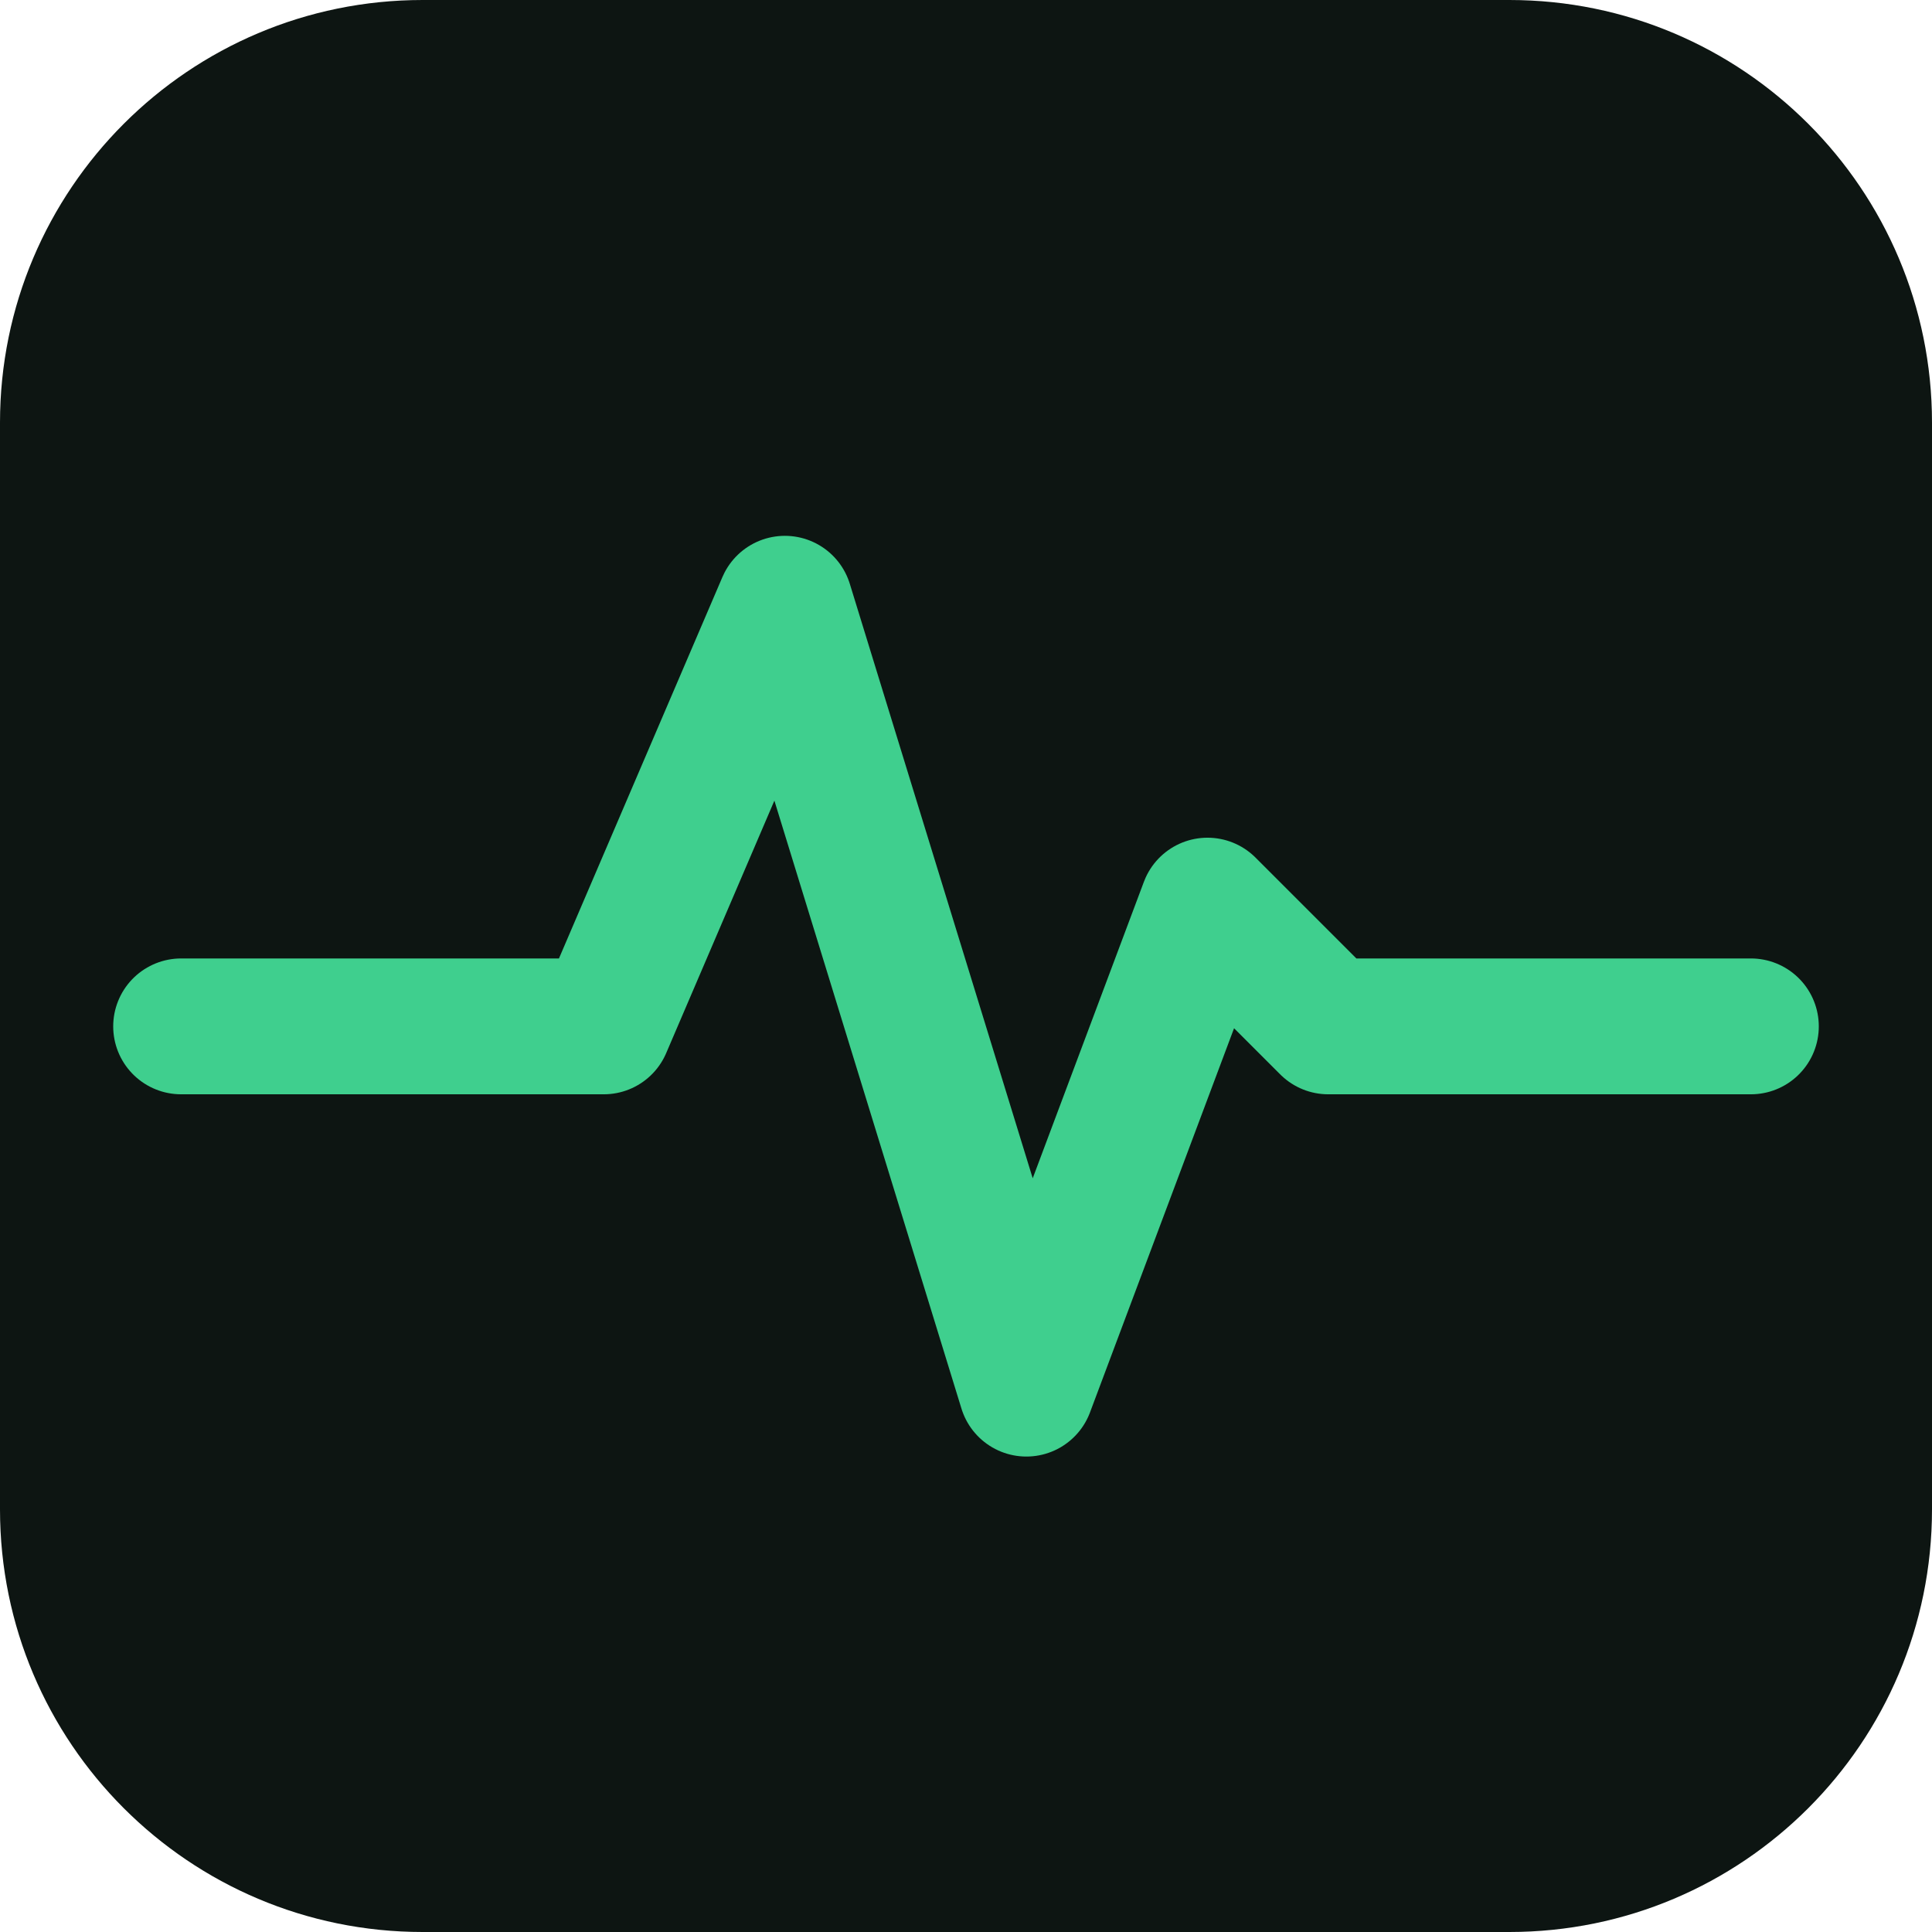
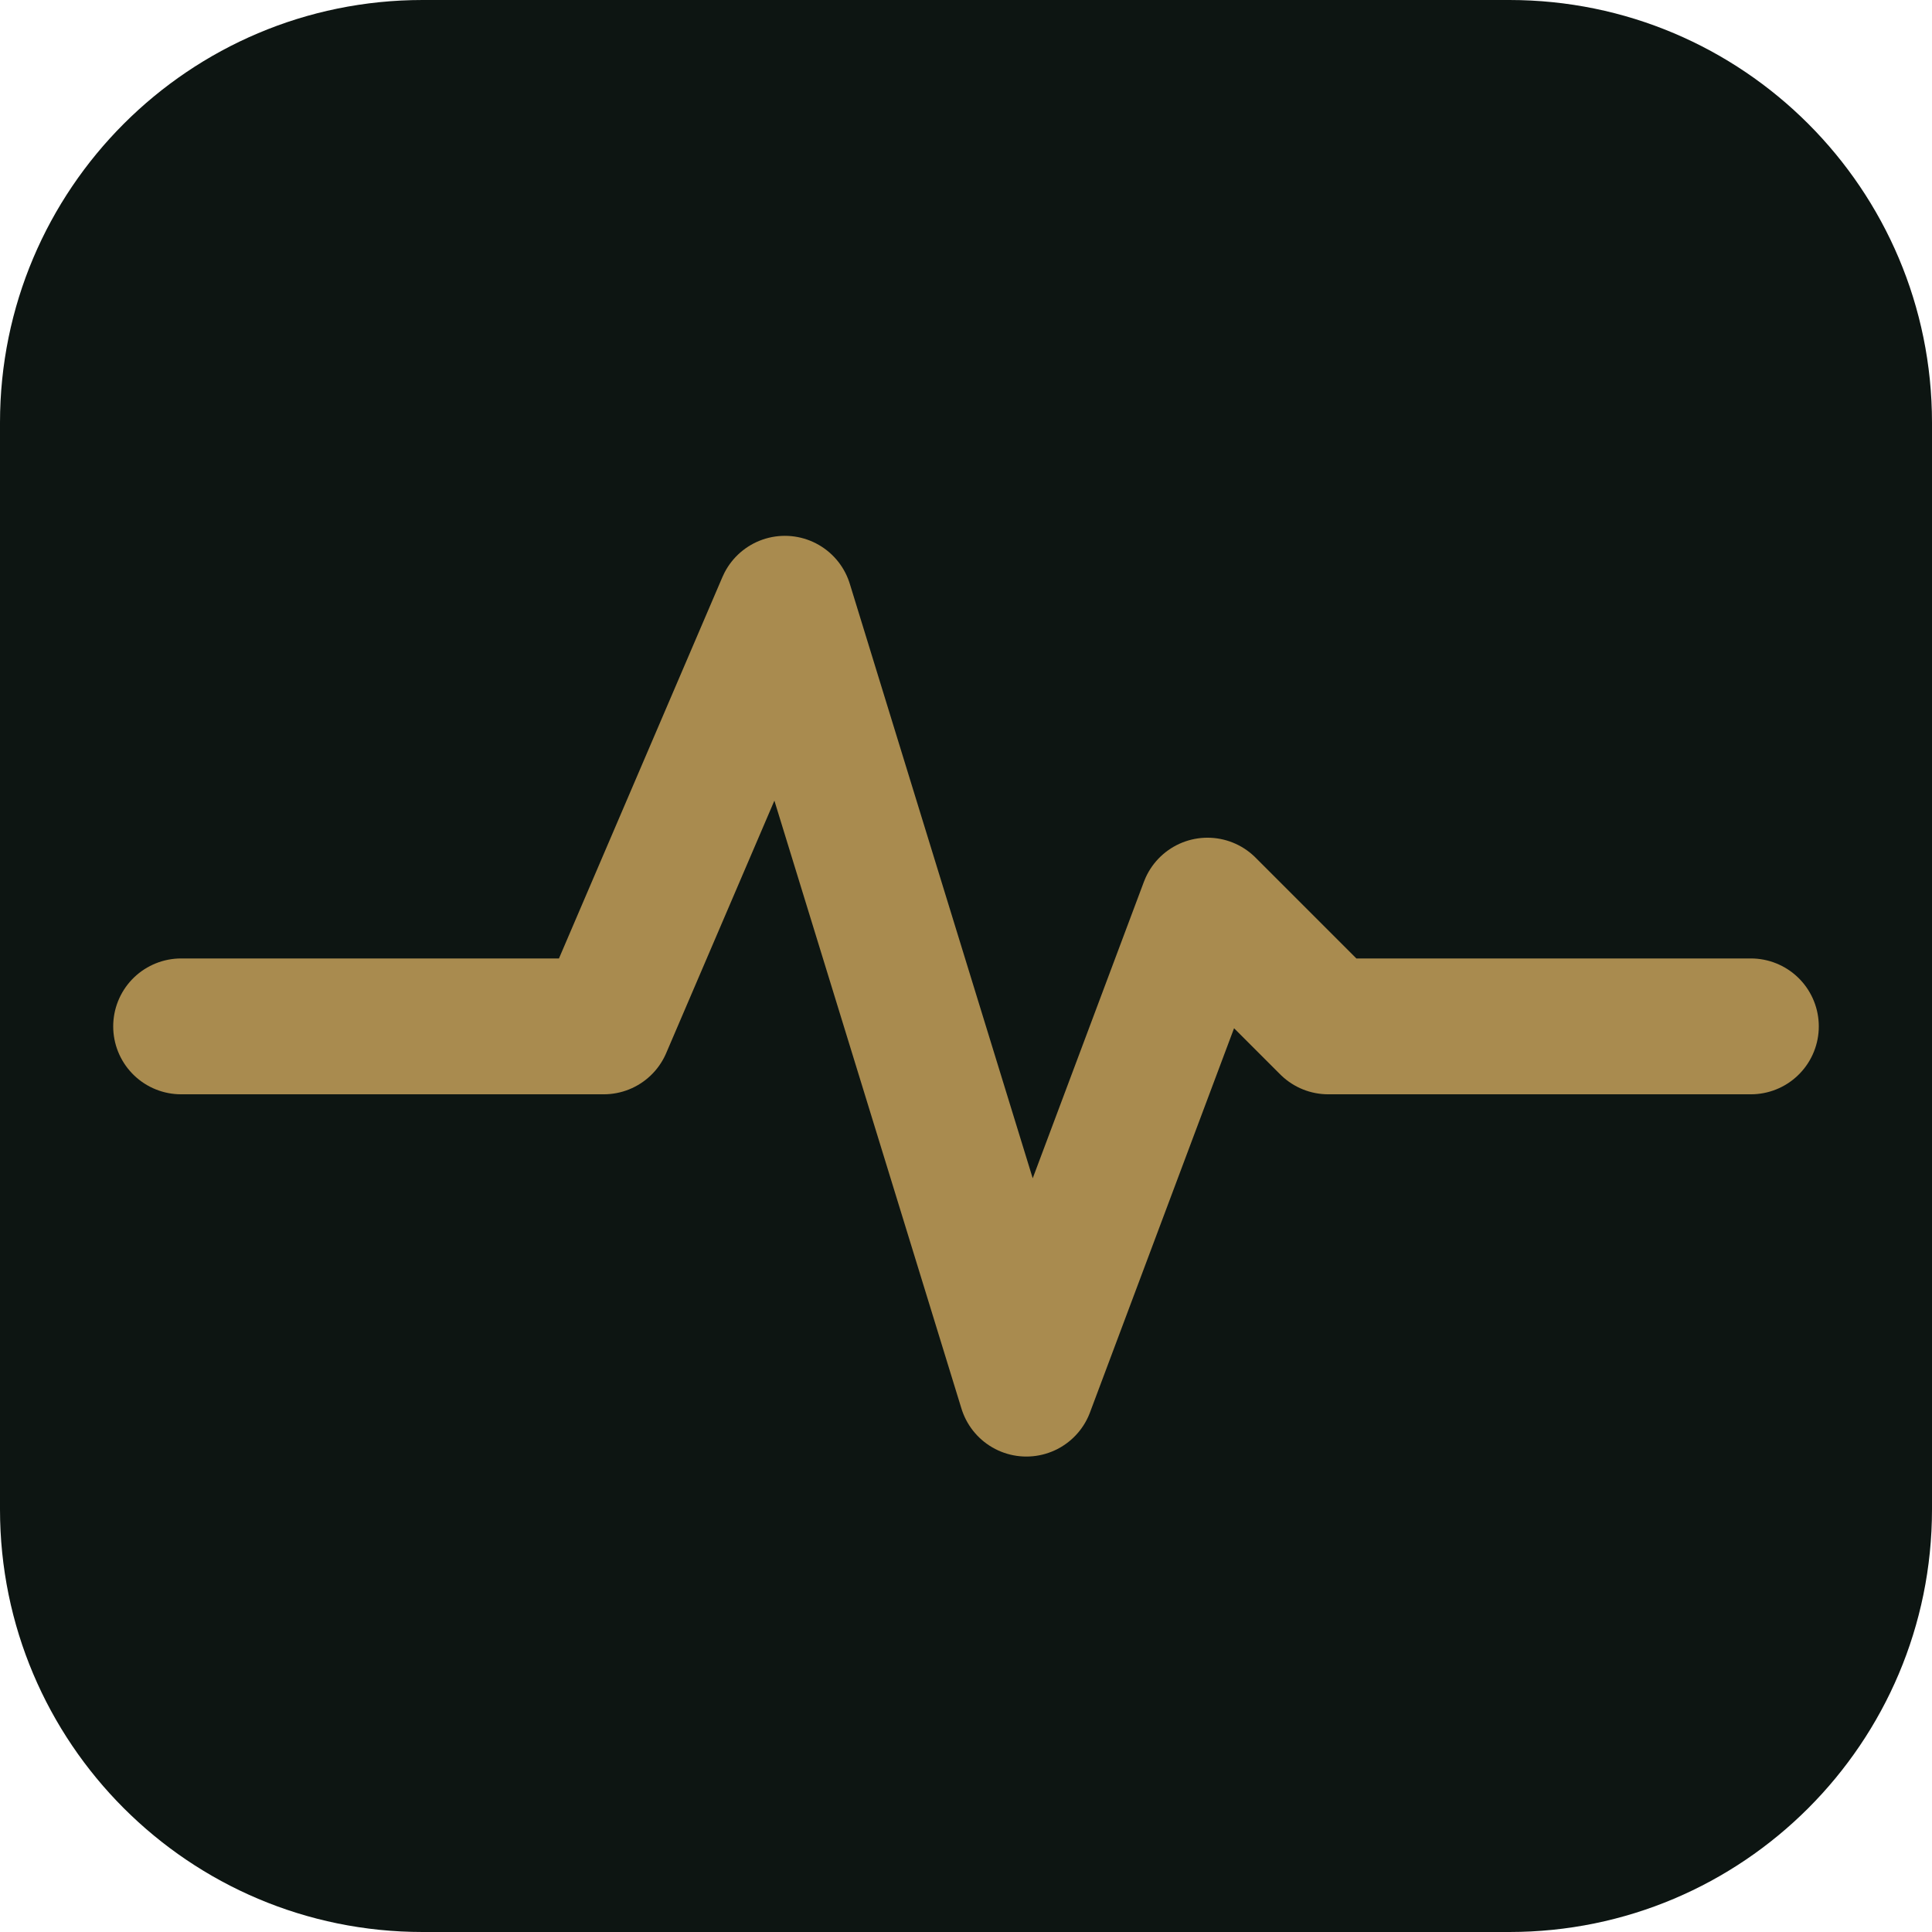
<svg xmlns="http://www.w3.org/2000/svg" viewBox="0 0 64 64">
  <rect width="64" height="64" rx="14" fill="#0D1512" />
-   <path d="M6 34 H20 L26 20 L34 46 L40 30 L44 34 H58" fill="none" stroke="#3FCF8E" stroke-width="4.5" stroke-linecap="round" stroke-linejoin="round" />
+   <path d="M6 34 H20 L26 20 L34 46 L40 30 L44 34 H58" fill="none" stroke="#A98B4F" stroke-width="4.5" stroke-linecap="round" stroke-linejoin="round" />
</svg>
